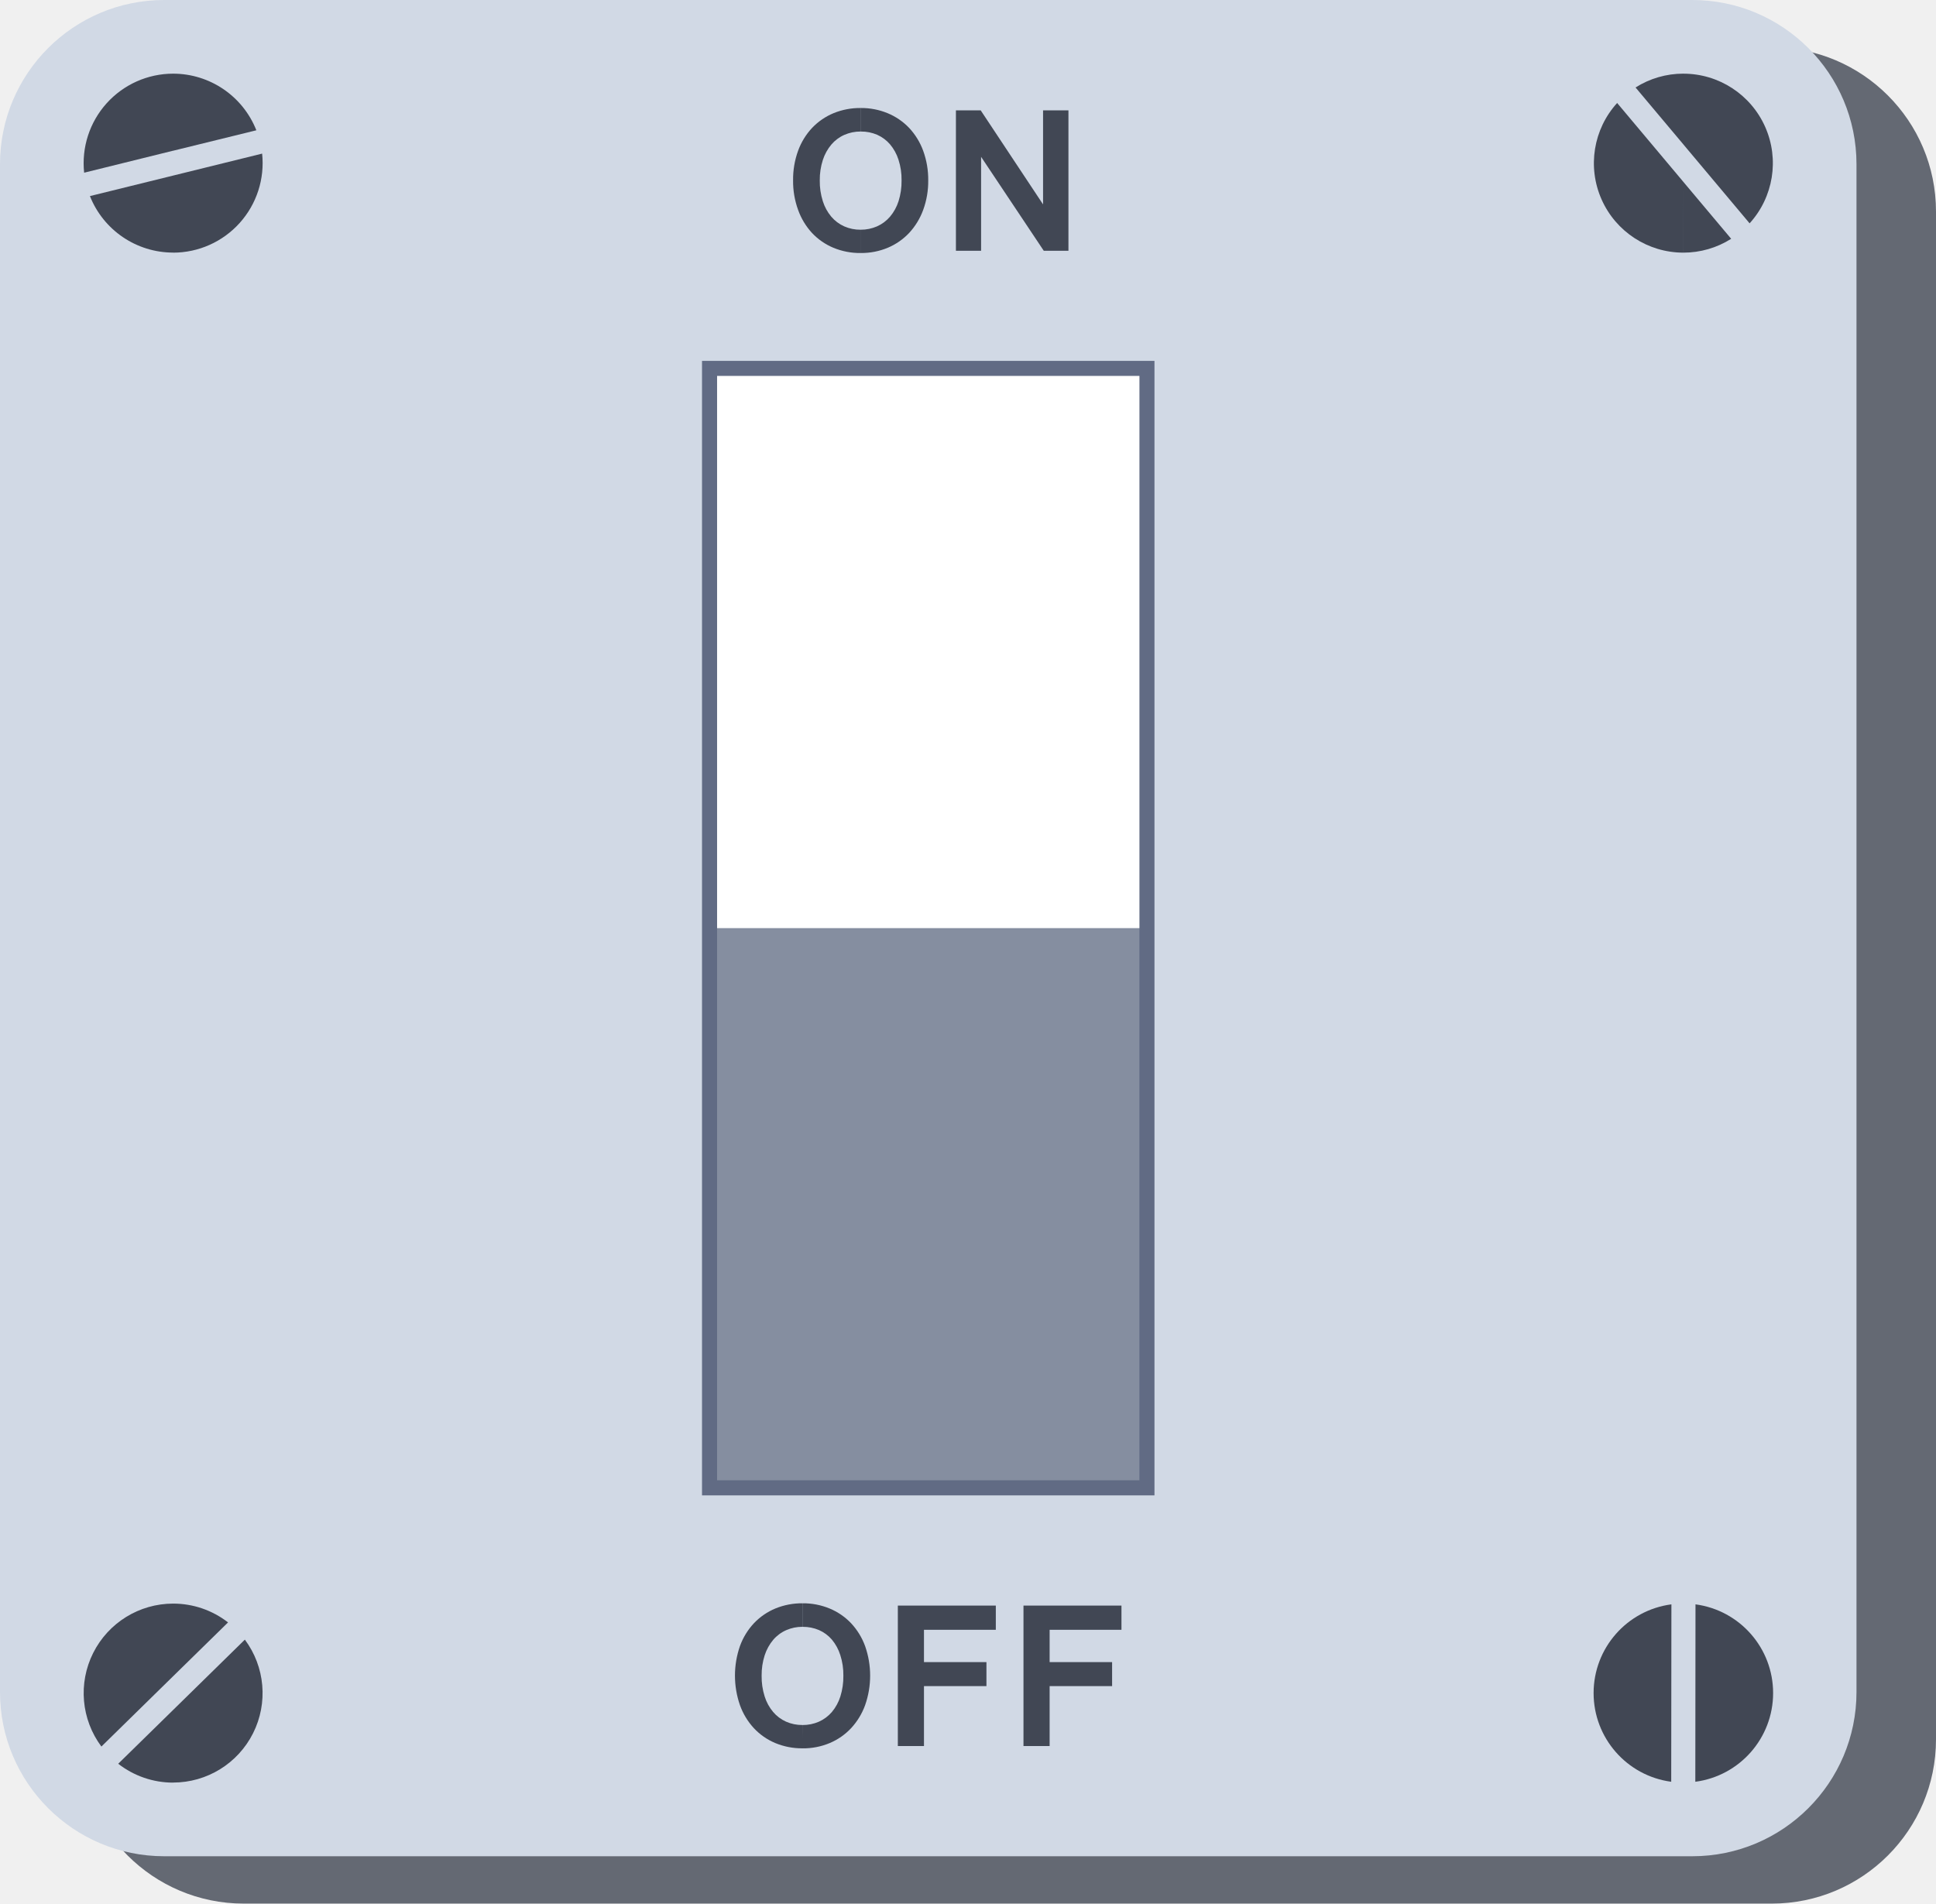
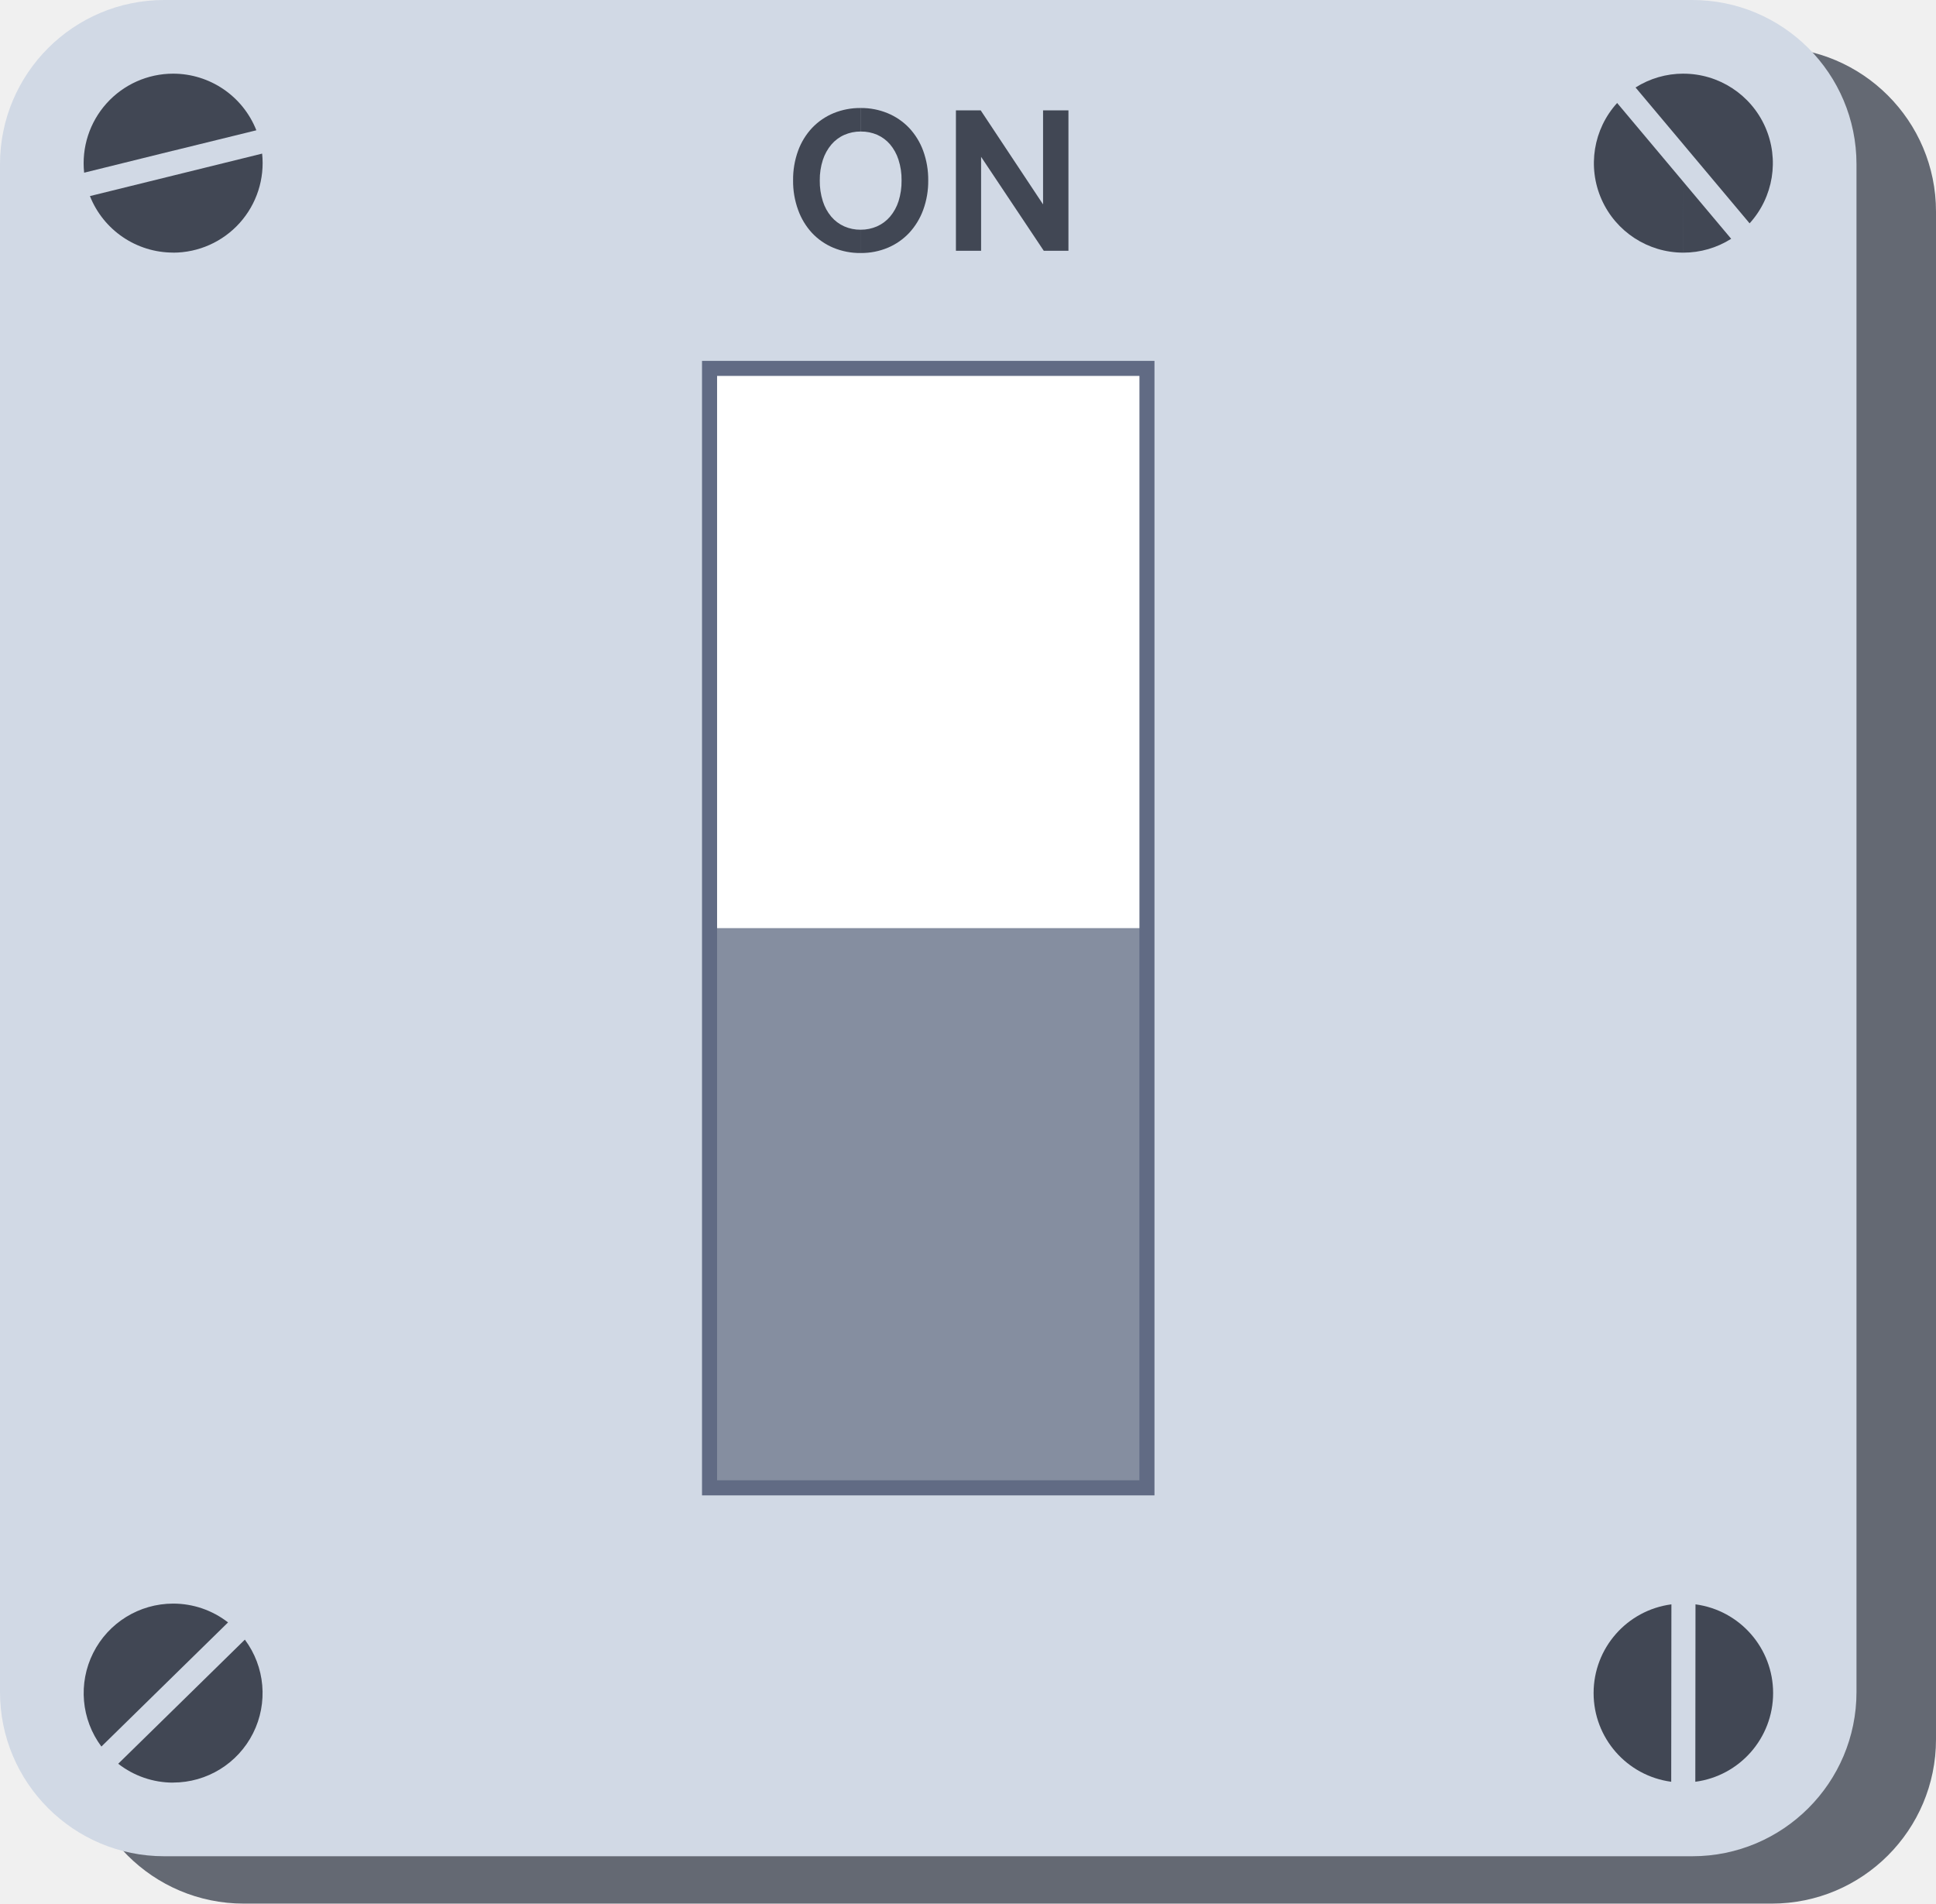
<svg xmlns="http://www.w3.org/2000/svg" viewBox="0 0 1538.37 1512.82">
-   <g id="bef34f24-8aeb-4683-ab4b-4201105fb2bf" data-name="Layer 2">
-     <g id="a4383389-4ea3-49f8-84f6-6683db75af93" data-name="Layer 1">
+   <g id="e8d75c95-f189-4c15-975b-266286fa4525" data-name="Layer 2">
+     <g id="a1d12a4c-f229-4d39-aeee-e9177aac8a73" data-name="Layer 1">
      <rect x="63.18" y="37.63" width="1475.19" height="1475.19" rx="130.52" style="fill:#414754;opacity:0.8" />
      <rect width="1475.19" height="1475.19" rx="130.52" style="fill:#d1d9e5" />
      <rect x="557.83" y="286.8" width="359.53" height="901.6" style="fill:#616b84" />
      <polygon points="569.81 1176.41 905.38 1176.41 905.38 737.6 905.38 298.78 569.81 298.78 569.81 737.6 569.81 1176.41" style="fill:#858ea0;fill-rule:evenodd" />
      <polygon points="569.81 737.6 905.38 737.6 905.38 518.18 905.38 298.78 569.81 298.78 569.81 518.18 569.81 737.6" style="fill:#fff;fill-rule:evenodd" />
      <path d="M683.89,85.83A54.87,54.87,0,0,1,705.42,90a50,50,0,0,1,17,11.66,53.53,53.53,0,0,1,11.16,18.18,66.83,66.83,0,0,1,4,23.58,66.17,66.17,0,0,1-4,23.4A54.38,54.38,0,0,1,722.53,185a49.83,49.83,0,0,1-16.94,11.83,54.27,54.27,0,0,1-21.7,4.24V182.56a32.1,32.1,0,0,0,13-2.66,29.18,29.18,0,0,0,10.33-7.7A36.17,36.17,0,0,0,714,159.9a52.85,52.85,0,0,0,2.4-16.5,50.91,50.91,0,0,0-2.46-16.51,35.73,35.73,0,0,0-6.75-12.23,28.9,28.9,0,0,0-10.22-7.57,32.25,32.25,0,0,0-12.87-2.56h-.17V85.83ZM849,199.3h-19.6l-49.81-74.66V199.3h-20V87.7h19.69l49.55,74.74V87.7H849Zm-165.13,1.78a55.15,55.15,0,0,1-21.67-4.18,49.46,49.46,0,0,1-17-11.8,53.68,53.68,0,0,1-11-18.24,66.15,66.15,0,0,1-4-23.46,66.43,66.43,0,0,1,4-23.67,53.13,53.13,0,0,1,11.19-18.18,50,50,0,0,1,17-11.63,55.64,55.64,0,0,1,21.47-4.09v18.7A31.59,31.59,0,0,0,671,107.15a28.77,28.77,0,0,0-10.33,7.65,36.58,36.58,0,0,0-6.81,12.26,51.18,51.18,0,0,0-2.46,16.34,52,52,0,0,0,2.43,16.5,35.67,35.67,0,0,0,6.72,12.3,28.91,28.91,0,0,0,10.28,7.7,31.51,31.51,0,0,0,12.95,2.66h.09Z" style="fill:#414754" />
-       <path d="M637.73,1274.16a54.87,54.87,0,0,1,21.53,4.16,49.93,49.93,0,0,1,17,11.66,53.53,53.53,0,0,1,11.16,18.18,70.89,70.89,0,0,1,0,47,54.21,54.21,0,0,1-11.08,18.21,49.83,49.83,0,0,1-16.94,11.83,54.27,54.27,0,0,1-21.7,4.24v-18.53a32.1,32.1,0,0,0,13-2.65,29.2,29.2,0,0,0,10.33-7.71,35.86,35.86,0,0,0,6.72-12.29,52.91,52.91,0,0,0,2.4-16.51,50.89,50.89,0,0,0-2.46-16.5A35.87,35.87,0,0,0,661,1303a28.67,28.67,0,0,0-10.22-7.56,32.25,32.25,0,0,0-12.87-2.57h-.17v-18.7Zm153.56,21.07H734.2v25.68h49.64V1340H734.2v47.59H713.43V1276h77.86v19.19Zm99.84,0H834.05v25.68h49.64V1340H834.05v47.59H813.27V1276h77.86Zm-253.4,94.19a55.15,55.15,0,0,1-21.67-4.18,49.49,49.49,0,0,1-17-11.81A53.73,53.73,0,0,1,588,1355.2a71.5,71.5,0,0,1,0-47.13,53.13,53.13,0,0,1,11.19-18.18,50,50,0,0,1,17-11.63,55.64,55.64,0,0,1,21.47-4.1v18.7a31.67,31.67,0,0,0-12.87,2.63,28.86,28.86,0,0,0-10.33,7.64,36.63,36.63,0,0,0-6.81,12.27,51.12,51.12,0,0,0-2.45,16.33,52,52,0,0,0,2.42,16.51,35.53,35.53,0,0,0,6.72,12.29,29,29,0,0,0,10.28,7.71,31.51,31.51,0,0,0,12.95,2.65h.09Z" style="fill:#414754" />
      <path d="M1337.62,58.55a71.12,71.12,0,0,1,52.64,118.94l-52.64-62.72V58.55Zm0,142.23a70.89,70.89,0,0,0,38-11l-38-45.24Zm-38-131.25a70.86,70.86,0,0,1,38-11v56.22l-38-45.24Zm38,75L1285,81.84a71.12,71.12,0,0,0,52.64,118.94Z" style="fill:#414754;fill-rule:evenodd" />
      <path d="M137.57,200.79a71.17,71.17,0,0,0,70.72-78.71l-70.72,17.45v61.26Zm0-81V58.54a71.16,71.16,0,0,1,66.13,45Zm-66.13,36a71.18,71.18,0,0,0,66.13,44.95V139.53L71.44,155.84Zm66.13-97.3v61.27L66.86,137.25a71.16,71.16,0,0,1,70.71-78.71Z" style="fill:#414754;fill-rule:evenodd" />
      <path d="M1347.12,1416a71.12,71.12,0,0,0,.14-141l-.14,141Zm-19-141a71.12,71.12,0,0,0-.15,141Z" style="fill:#414754;fill-rule:evenodd" />
      <path d="M137.57,1274.41a70.93,70.93,0,0,1,43.64,14.95l-43.64,42.76v-57.71Zm0,142.22a71.11,71.11,0,0,0,57-113.59l-57,55.89Zm-57-28.62a71.12,71.12,0,0,1,57-113.6v57.71l-57,55.89Zm57-29.08-43.63,42.75a70.88,70.88,0,0,0,43.63,15Z" style="fill:#414754;fill-rule:evenodd" />
    </g>
  </g>
</svg>
